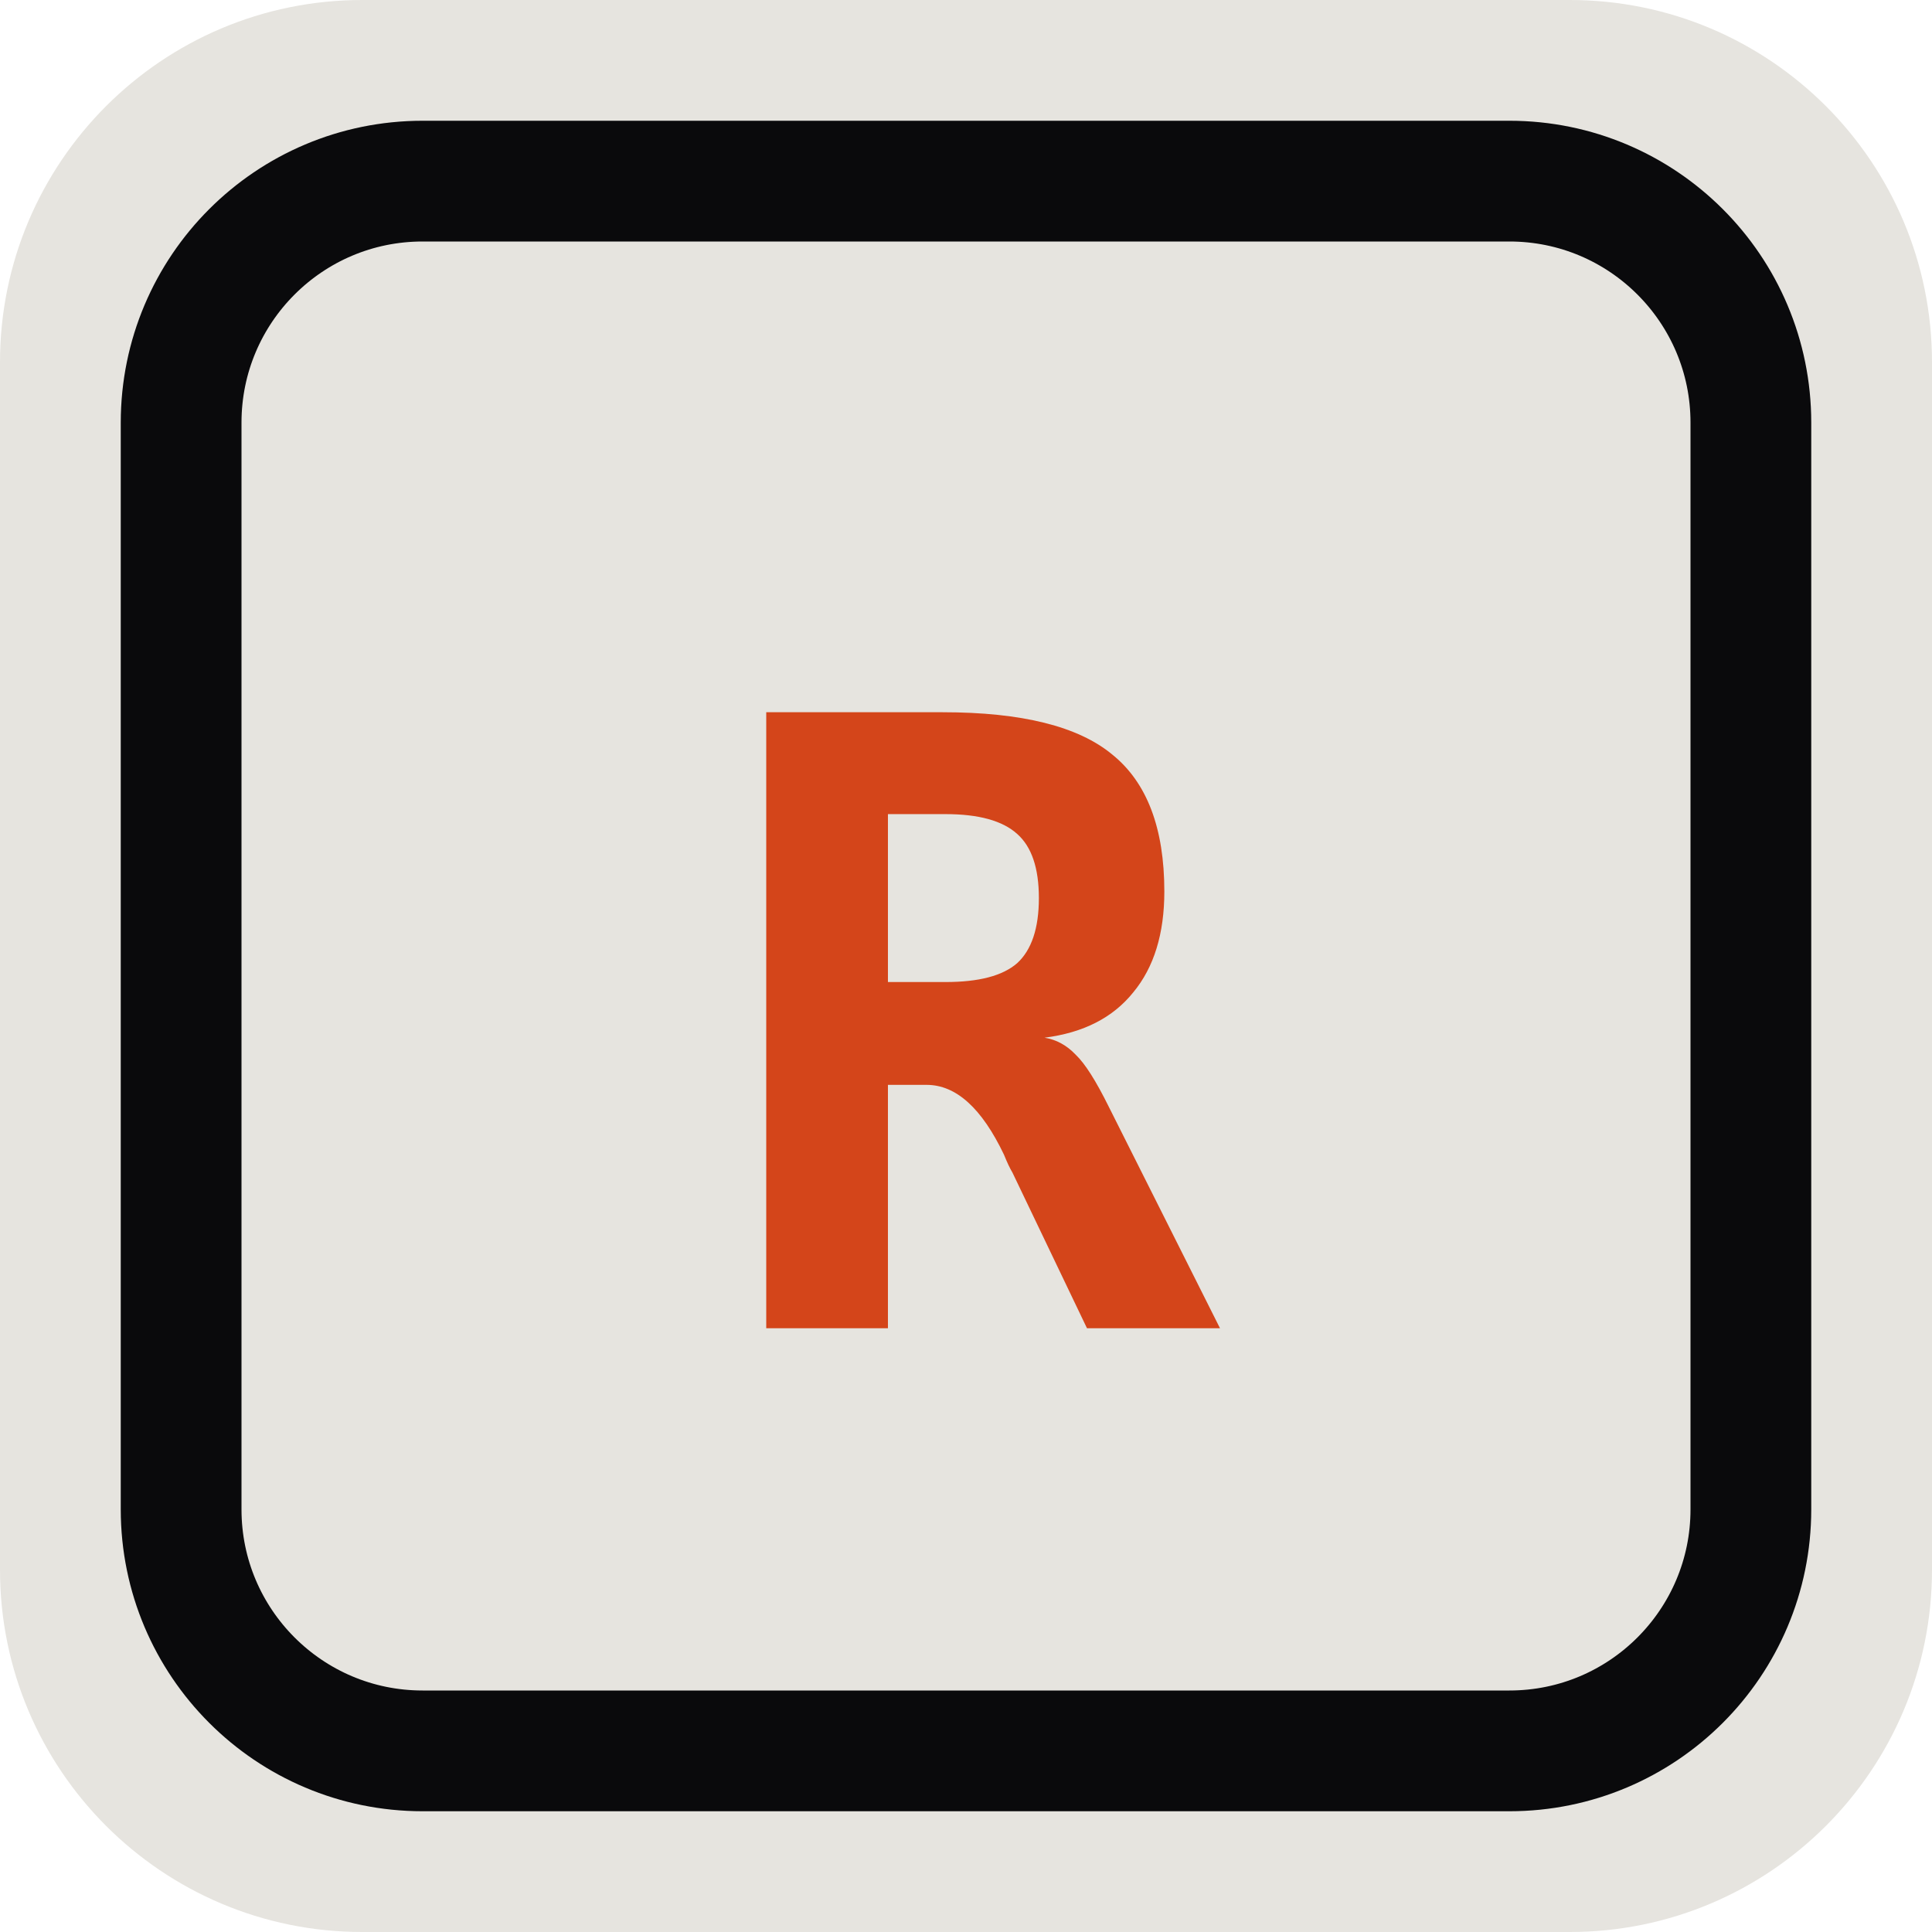
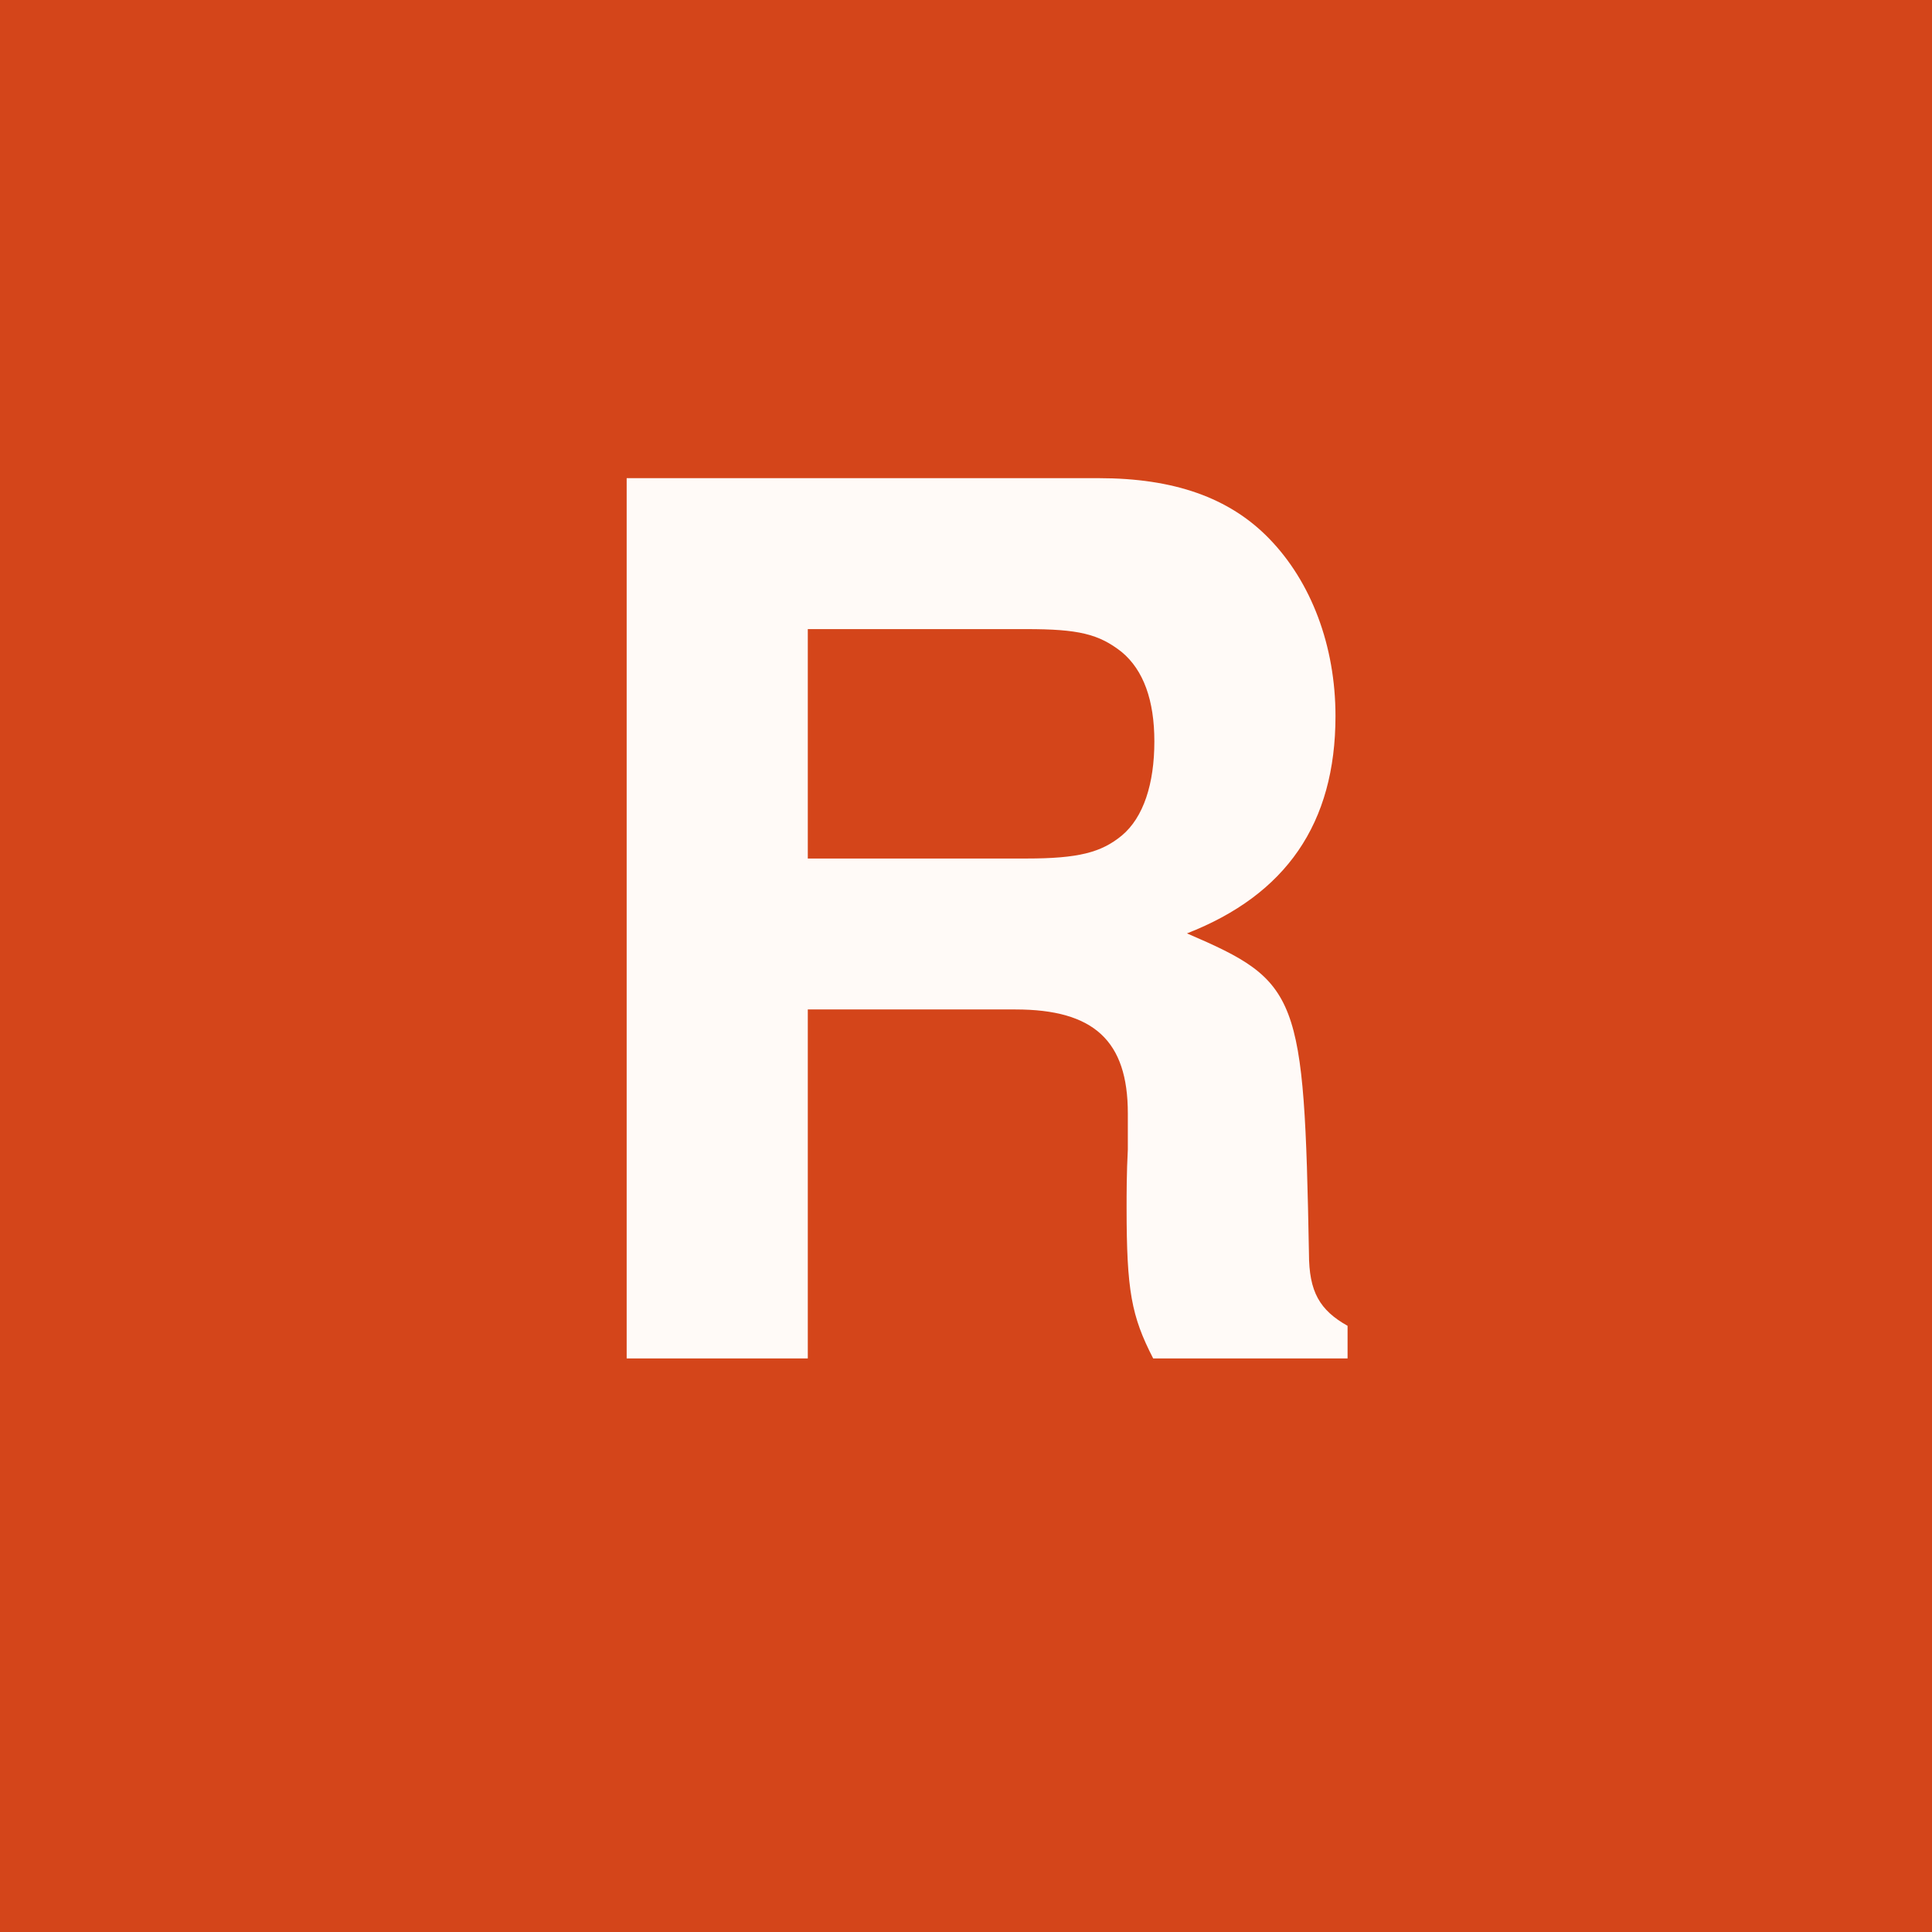
- <svg xmlns="http://www.w3.org/2000/svg" viewBox="0 0 32 32">
-   <rect width="32" height="32" rx="6" fill="#e6e4df" />
-   <rect x="3" y="3" width="26" height="26" rx="4" fill="none" stroke="#0a0a0c" stroke-width="2" />
-   <text x="16" y="22" text-anchor="middle" font-family="ui-monospace,monospace" font-size="14" font-weight="700" fill="#d4451a">R</text>
+ <svg xmlns="http://www.w3.org/2000/svg" width="512" height="512" viewBox="0 0 512 512">
+   <rect width="512" height="512" fill="#d4451a" />
+   <text x="256" y="360" text-anchor="middle" font-family="Arial Black, Helvetica, Arial, sans-serif" font-size="320" font-weight="700" fill="#fffaf7">R</text>
</svg>
